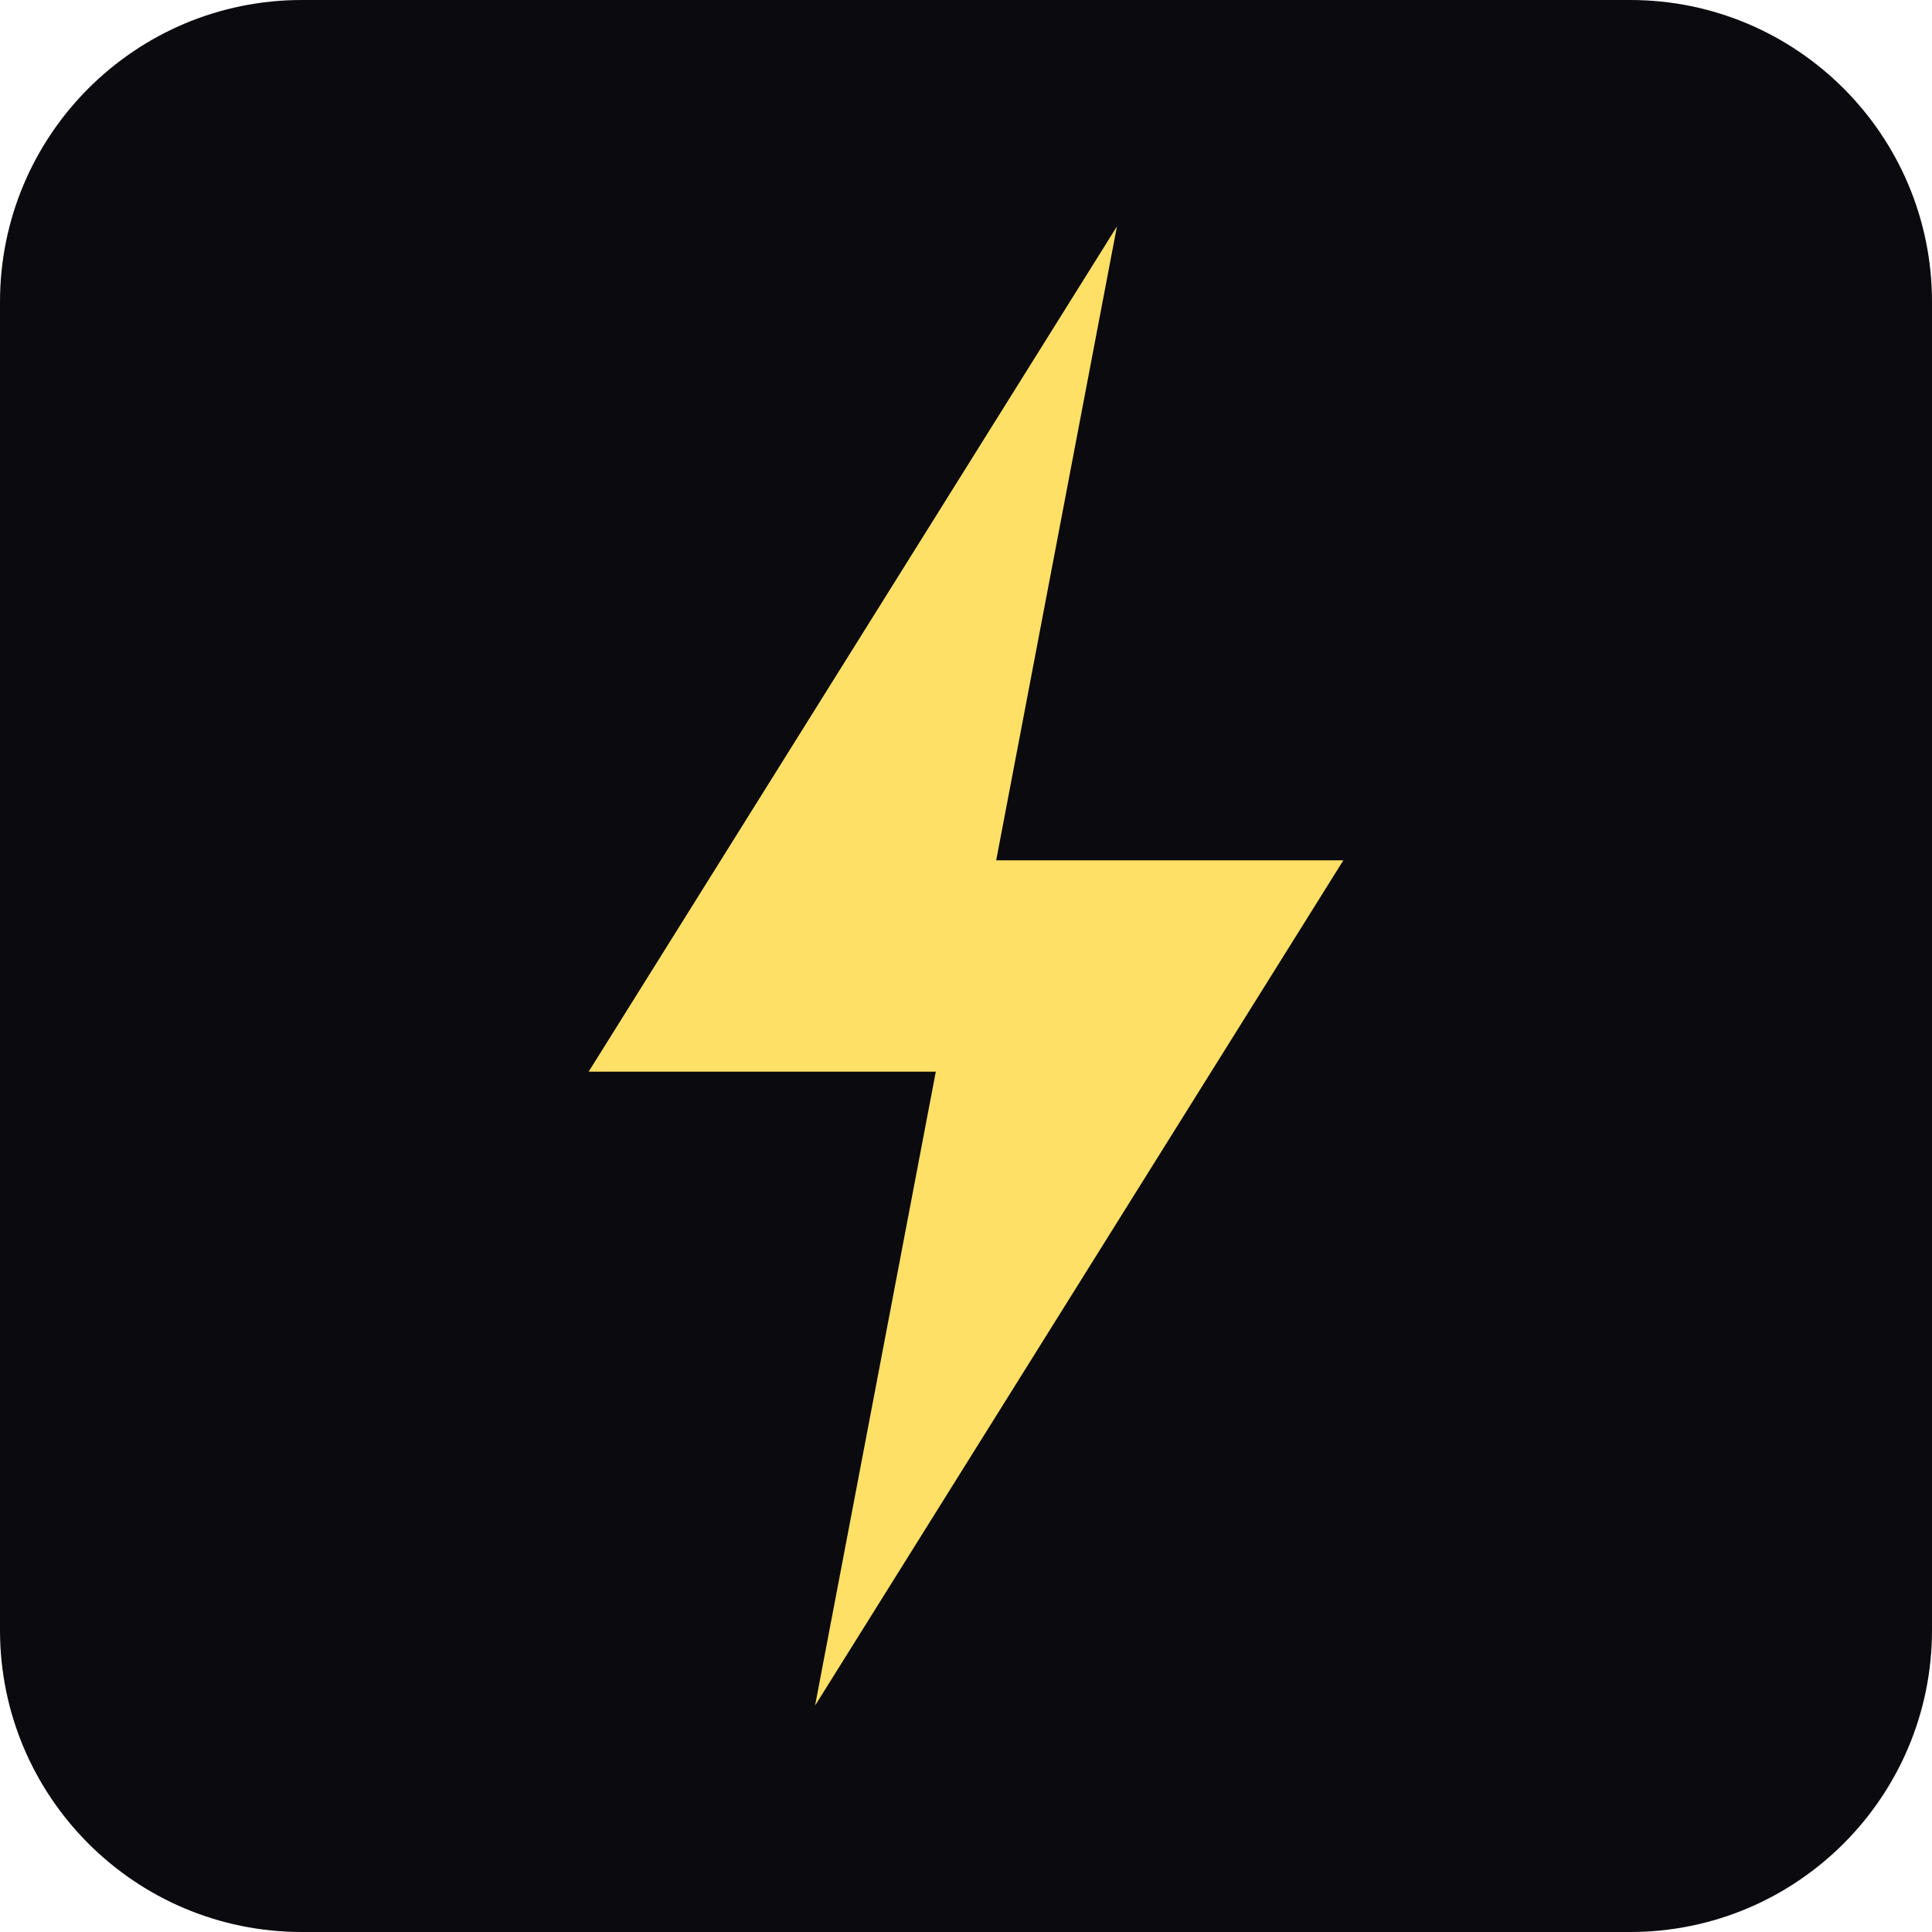
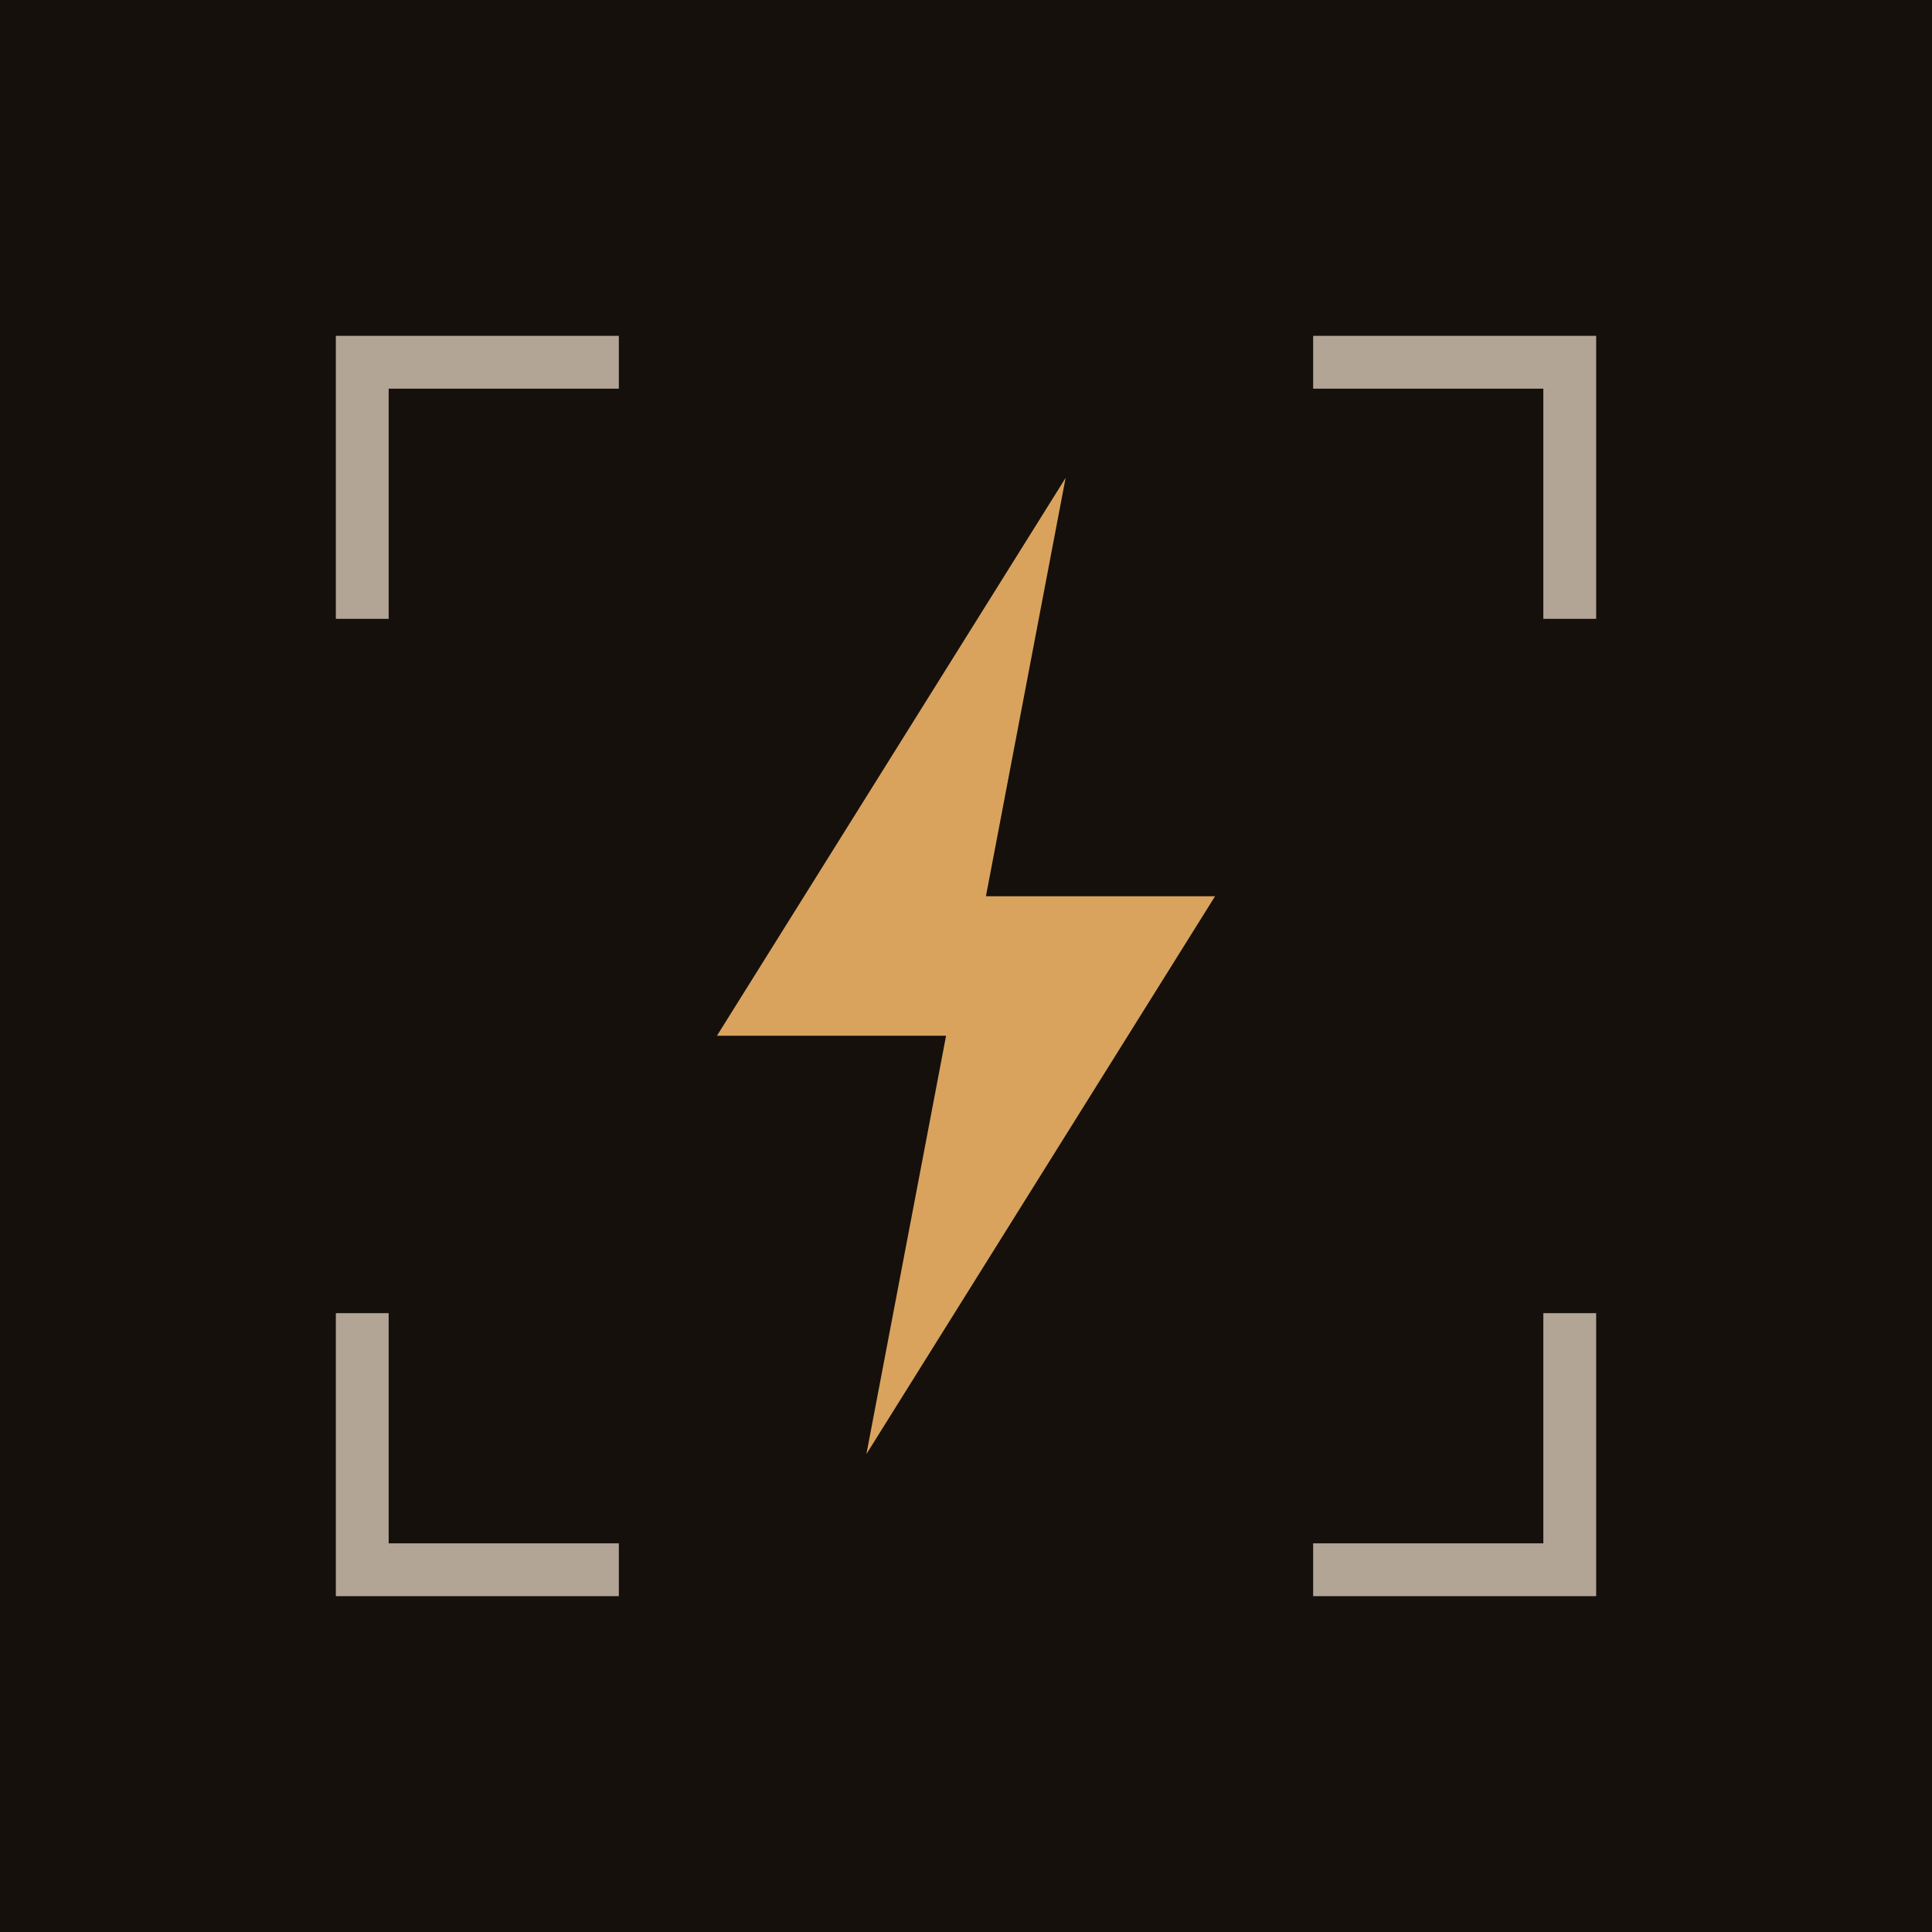
<svg xmlns="http://www.w3.org/2000/svg" viewBox="0 0 512 512">
-   <rect width="512" height="512" fill="#0a0a0f" rx="80" />
-   <polygon points="296,60 156,284 248,284 216,452 356,228 264,228" fill="#ffe066" />
+   <rect width="512" height="512" fill="#15100b" />
+   <path d="M96 164V96h68M348 96h68v68M416 348v68h-68M164 416H96v-68" fill="none" stroke="#b3a596" stroke-width="14" />
+   <polygon points="296,60 156,284 248,284 216,452 356,228 264,228" fill="#d9a35e" transform="translate(256 256) scale(0.66) translate(-256 -256)" />
</svg>
